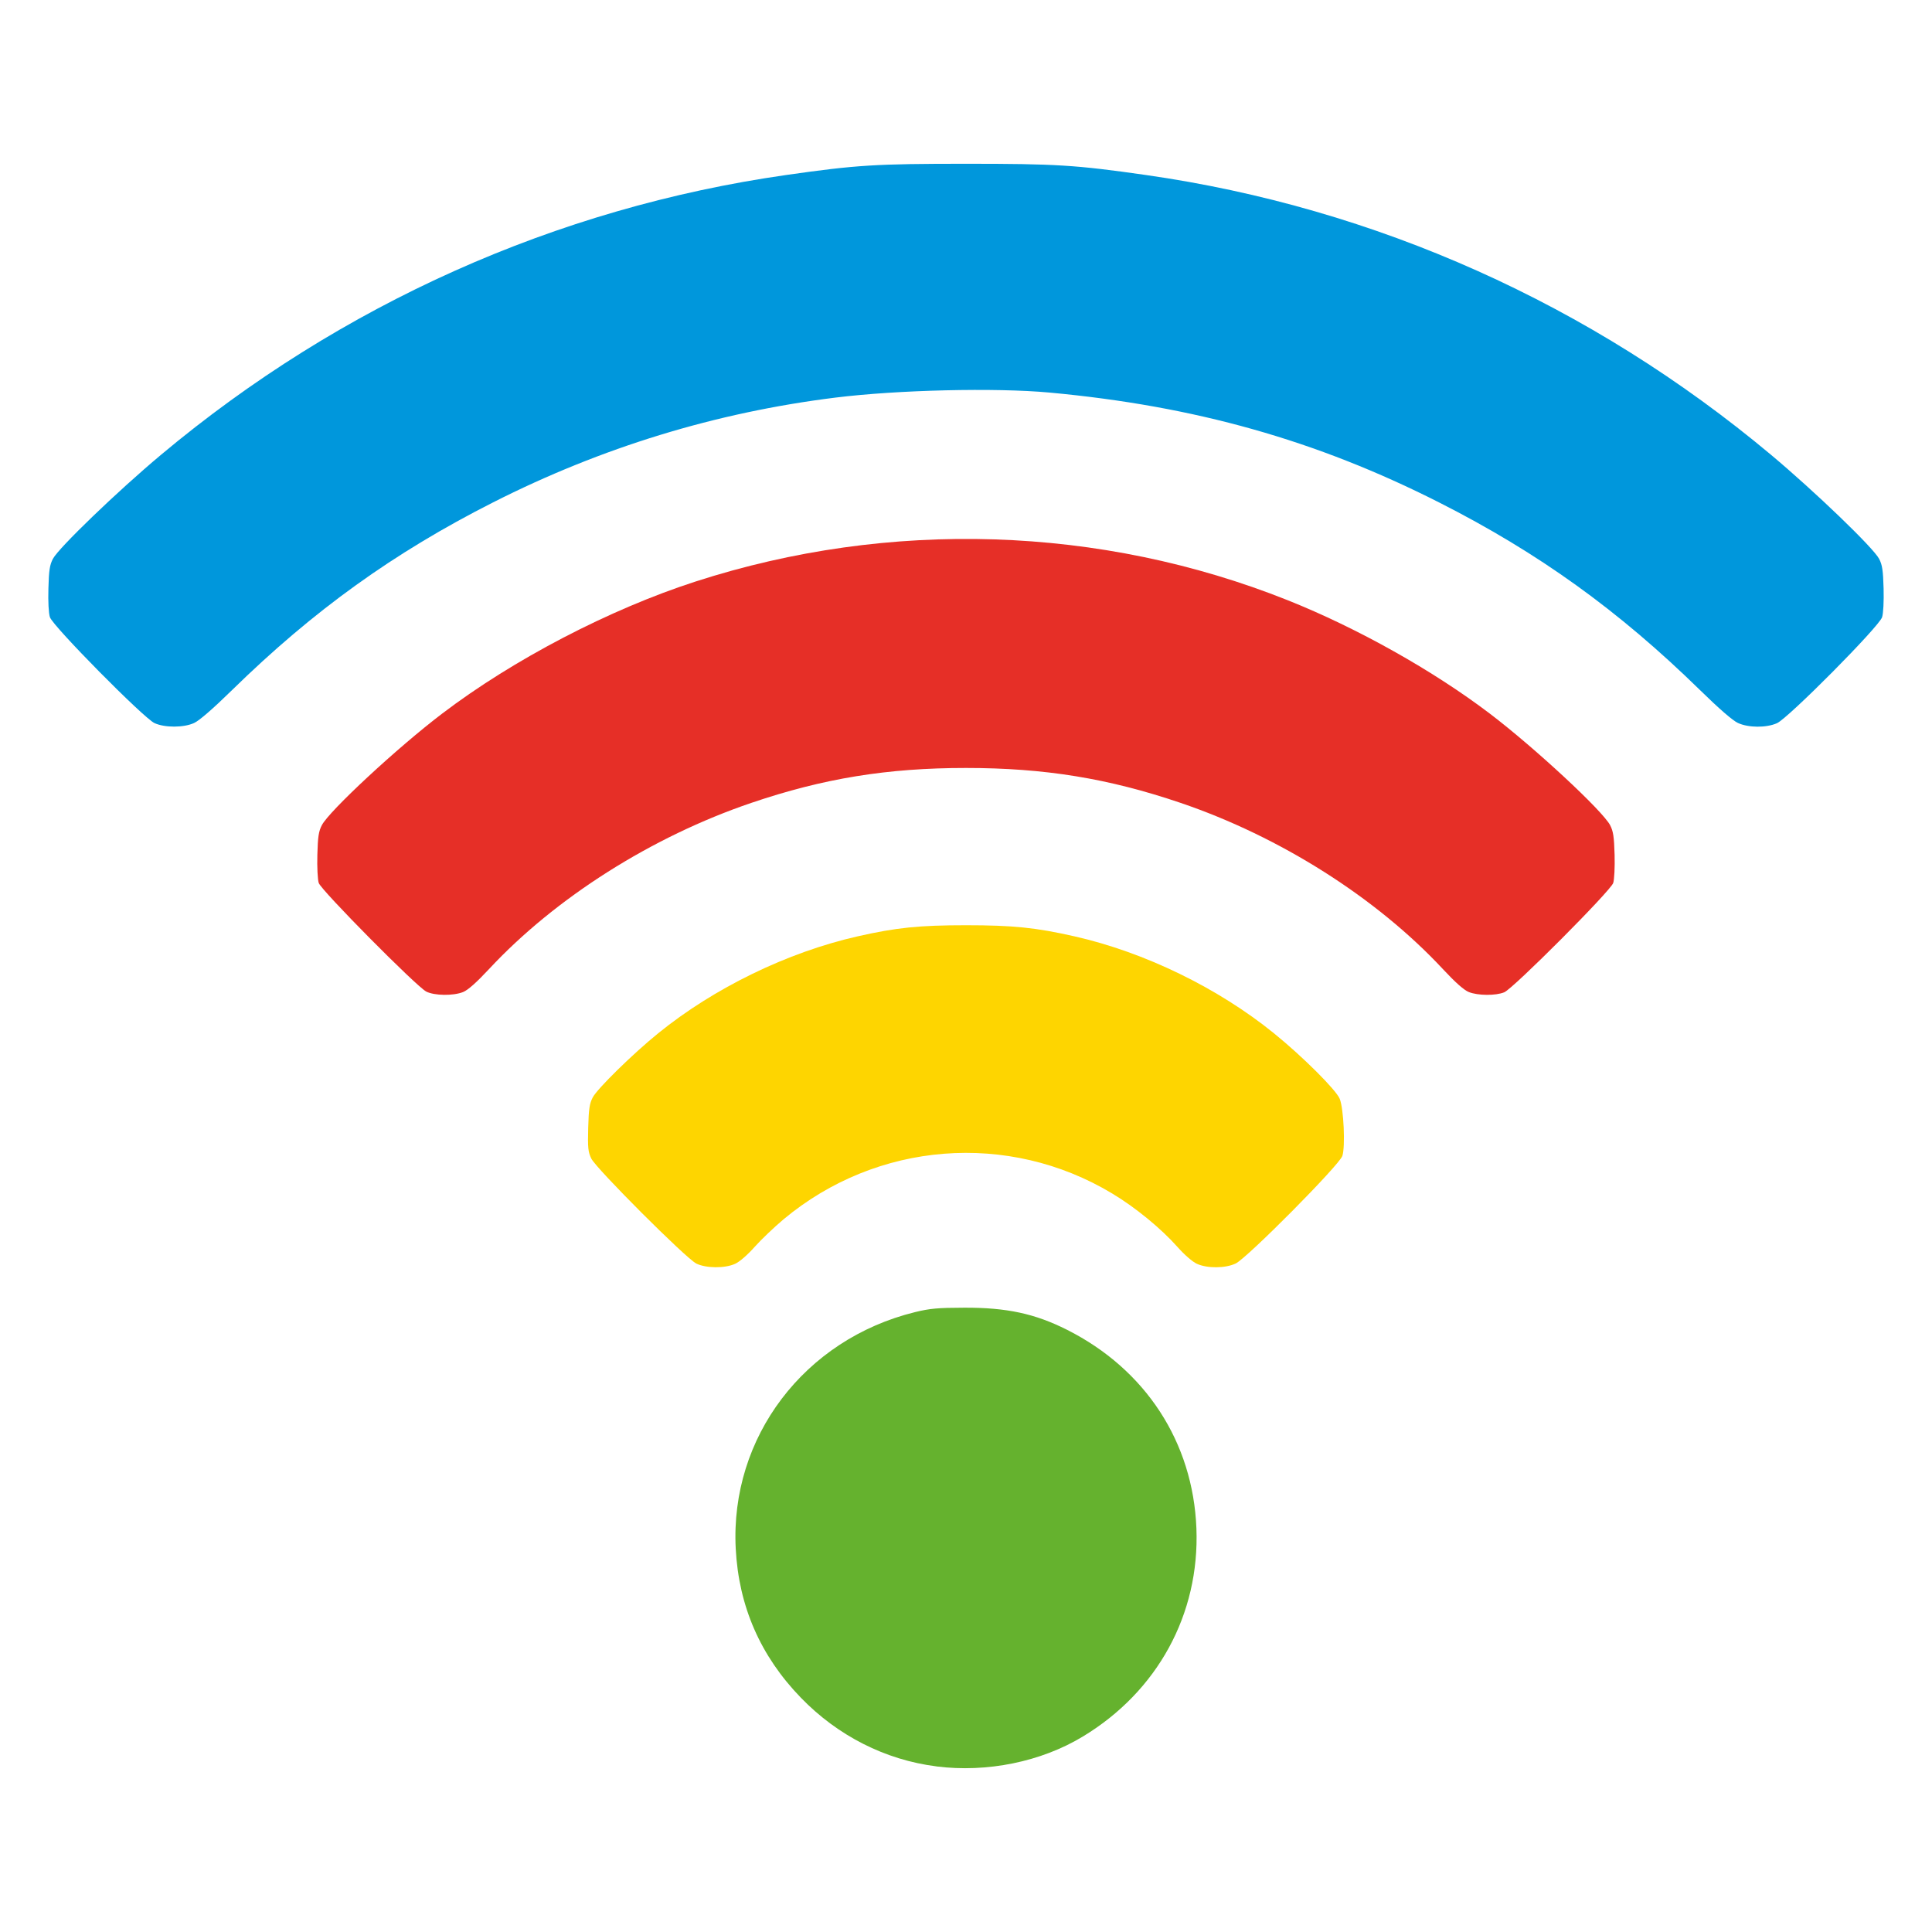
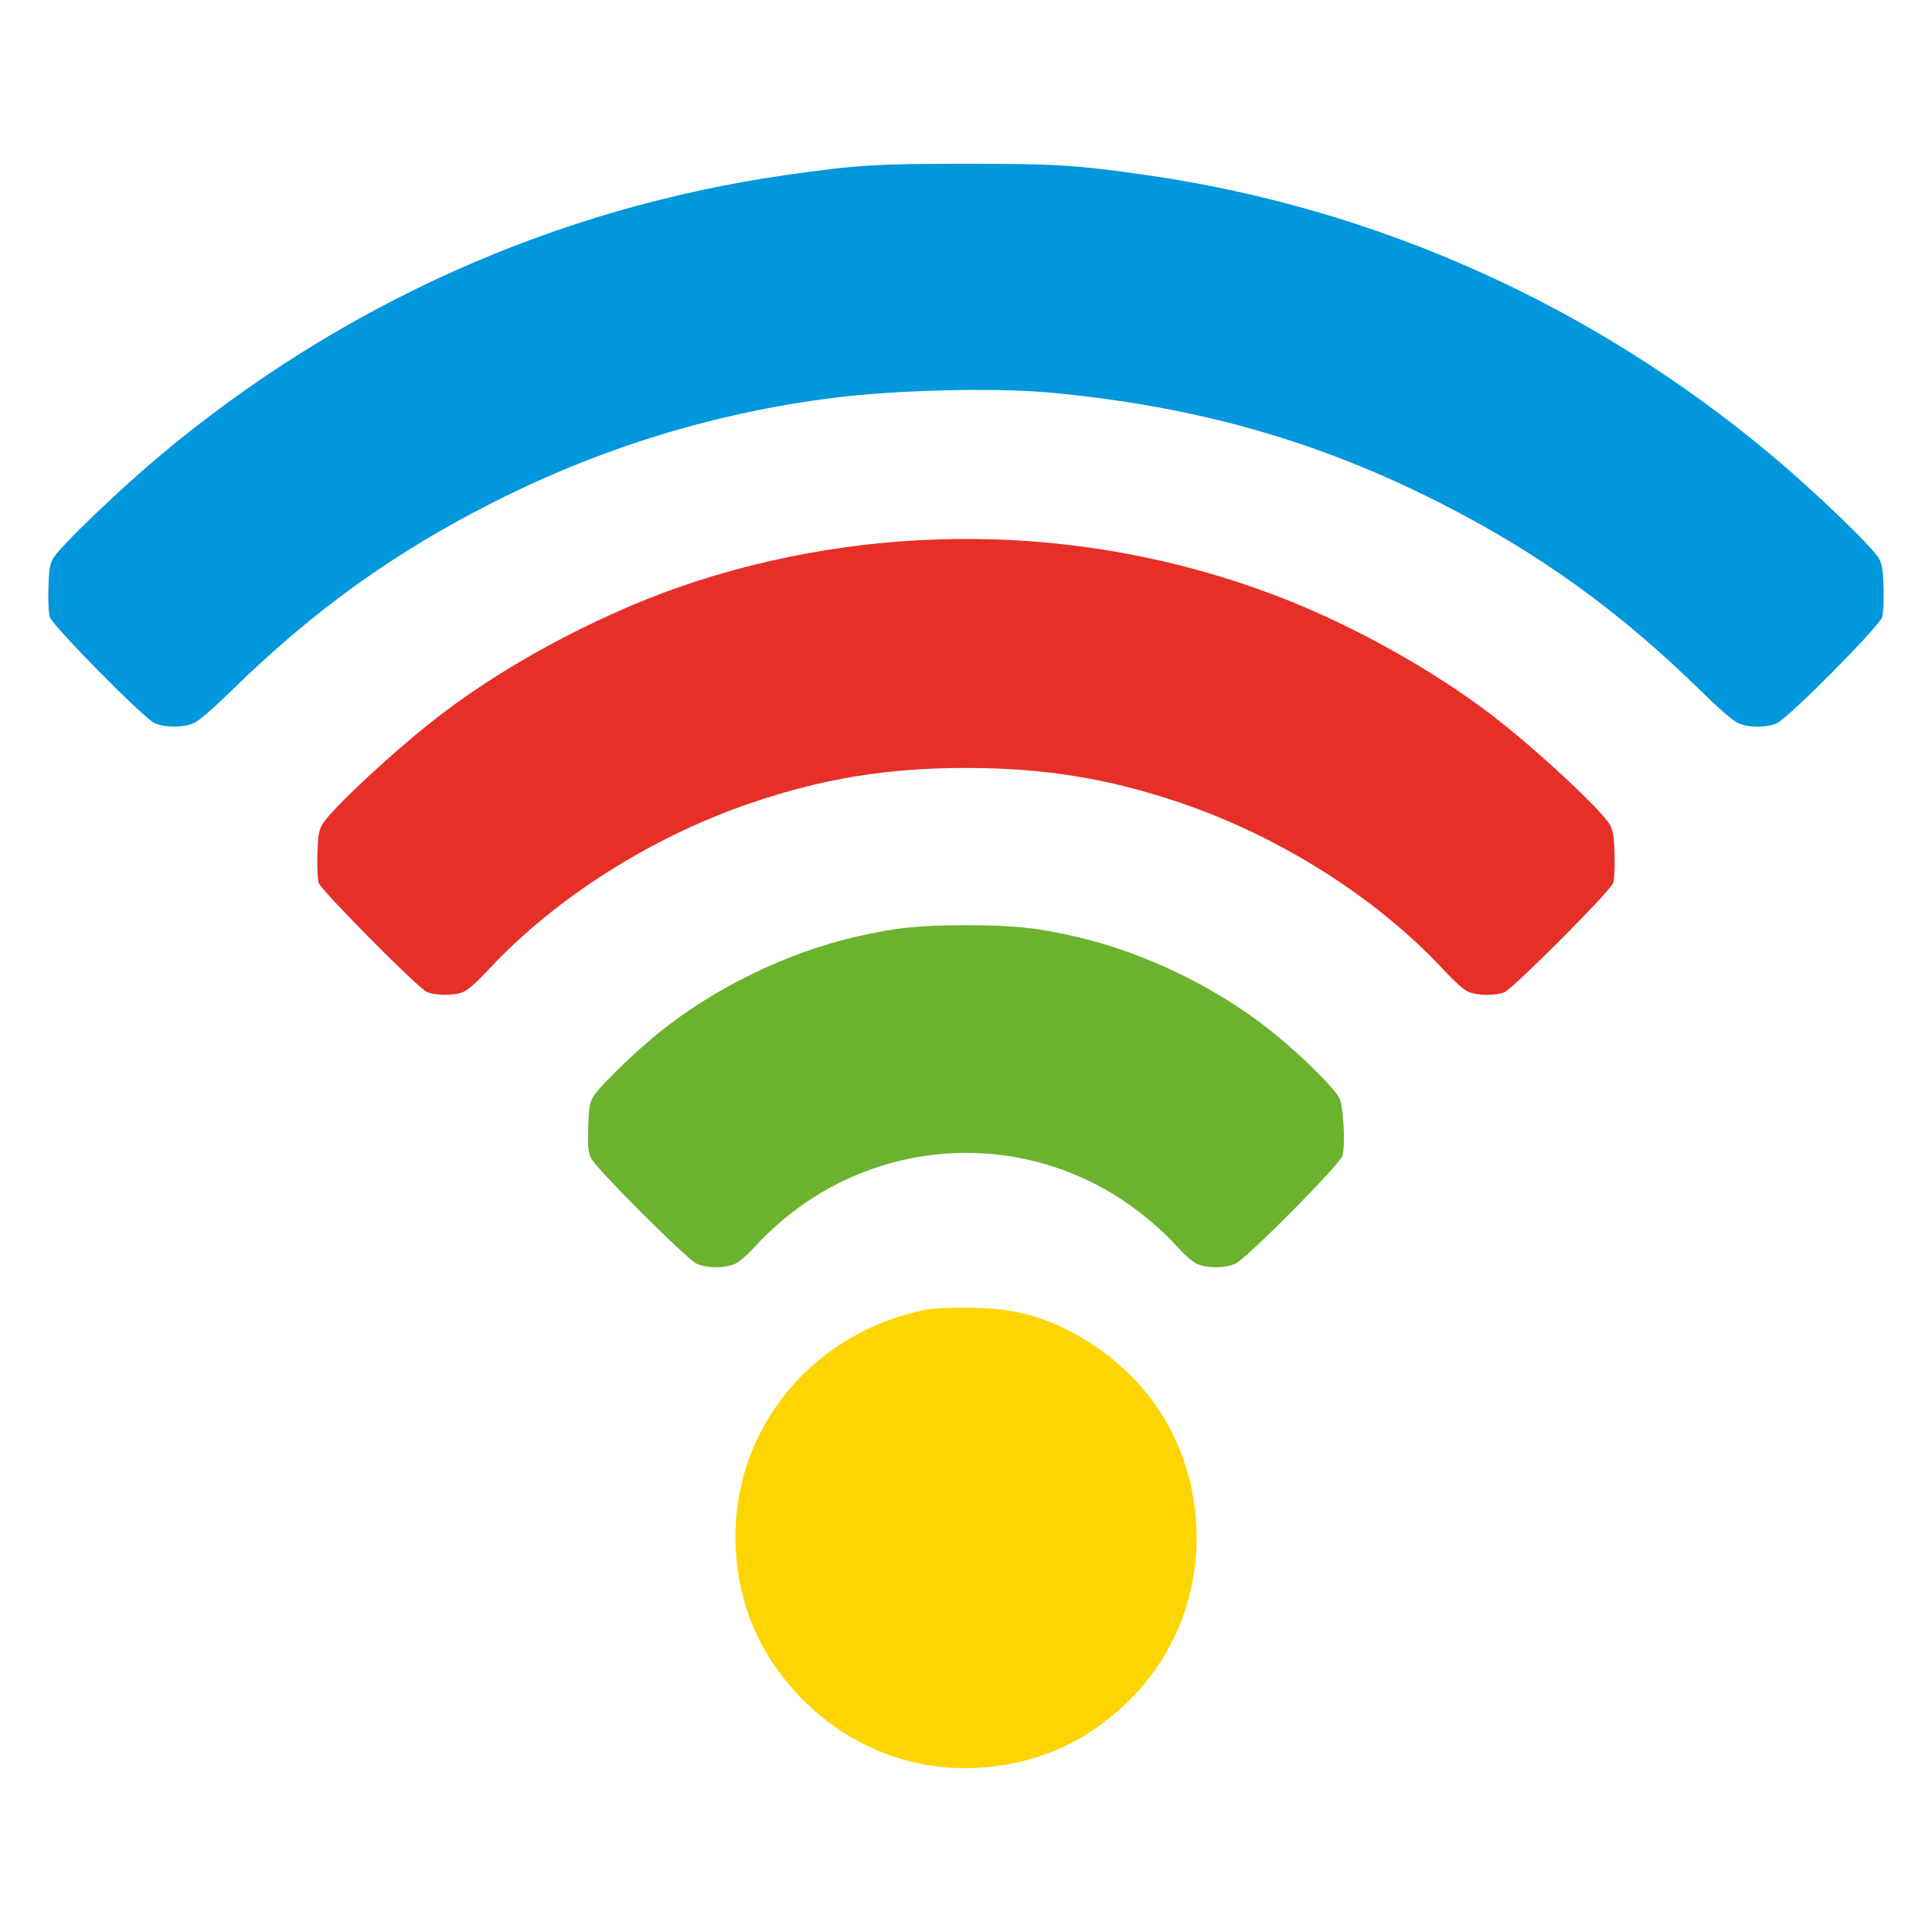
<svg xmlns="http://www.w3.org/2000/svg" version="1.1" width="100" height="100" id="svg25946">
  <defs id="defs25948" />
-   <g id="g4535" transform="matrix(2.968772,0,0,2.968772,1.906246,7.886022)">
+   <g id="g926" transform="matrix(2.968772,0,0,2.968772,1.906246,7.886022)">
    <path d="M 2.052,9.951 C 1.864,9.865 0.278,8.26 0.228,8.104 c -0.022,-0.069 -0.033,-0.269 -0.026,-0.501 0.008,-0.314 0.023,-0.41 0.078,-0.516 0.1,-0.191 1.123,-1.176 1.885,-1.814 3.135,-2.624 6.892,-4.305 10.898,-4.878 1.227,-0.175 1.563,-0.196 3.137,-0.196 1.574,0 1.91,0.021 3.137,0.196 4.006,0.572 7.763,2.254 10.898,4.878 0.762,0.638 1.786,1.622 1.885,1.814 0.055,0.105 0.069,0.201 0.078,0.516 0.006,0.232 -0.005,0.432 -0.026,0.501 -0.053,0.166 -1.638,1.763 -1.834,1.849 -0.188,0.082 -0.494,0.08 -0.679,-0.004 -0.09,-0.041 -0.329,-0.248 -0.663,-0.575 -1.42,-1.389 -2.82,-2.395 -4.549,-3.271 -2.139,-1.084 -4.258,-1.681 -6.791,-1.915 -0.946,-0.087 -2.644,-0.047 -3.735,0.088 -2.084,0.259 -4.077,0.869 -5.967,1.827 -1.729,0.876 -3.129,1.882 -4.549,3.271 -0.334,0.327 -0.573,0.534 -0.663,0.575 -0.182,0.083 -0.51,0.084 -0.69,0.002 z" id="path26127" style="fill:#0097dc;fill-opacity:1;stroke:none" />
    <path style="fill:#e62f27;fill-opacity:1;stroke:none" id="path26127-3" d="m 6.789,14.631 c -0.169,-0.086 -1.832,-1.765 -1.874,-1.893 -0.019,-0.059 -0.03,-0.273 -0.024,-0.491 0.008,-0.315 0.023,-0.41 0.078,-0.516 0.13,-0.251 1.32,-1.355 2.098,-1.946 1.24,-0.943 2.918,-1.818 4.419,-2.303 3.378,-1.092 7.061,-0.975 10.324,0.327 1.211,0.483 2.538,1.228 3.522,1.976 0.778,0.591 1.968,1.695 2.098,1.946 0.055,0.106 0.069,0.201 0.078,0.516 0.006,0.218 -0.005,0.432 -0.024,0.491 -0.045,0.138 -1.742,1.84 -1.9,1.906 -0.147,0.061 -0.459,0.059 -0.617,-0.004 -0.085,-0.034 -0.234,-0.166 -0.454,-0.402 -1.158,-1.243 -2.838,-2.307 -4.571,-2.896 -1.26,-0.428 -2.373,-0.609 -3.743,-0.609 -1.37,0 -2.482,0.181 -3.743,0.609 -1.733,0.589 -3.413,1.653 -4.571,2.896 -0.22,0.236 -0.369,0.368 -0.454,0.402 -0.171,0.068 -0.499,0.064 -0.643,-0.009 z m 1.164,-8.605 c -5.302,15.026 -2.651,7.513 0,0 z" />
-     <path style="fill:#fed500;fill-opacity:1;stroke:none" id="path26127-6" d="m 11.496,19.372 c -0.178,-0.088 -1.744,-1.654 -1.829,-1.829 -0.056,-0.116 -0.063,-0.185 -0.054,-0.534 0.009,-0.331 0.023,-0.424 0.079,-0.532 0.079,-0.152 0.699,-0.76 1.142,-1.119 0.974,-0.79 2.253,-1.412 3.475,-1.689 0.674,-0.153 1.075,-0.194 1.892,-0.194 0.817,0 1.218,0.041 1.892,0.194 1.222,0.277 2.5,0.899 3.475,1.689 0.5,0.405 1.087,0.99 1.148,1.144 0.069,0.171 0.099,0.829 0.046,0.994 -0.051,0.159 -1.662,1.783 -1.861,1.877 -0.181,0.085 -0.494,0.087 -0.675,0.005 -0.077,-0.035 -0.217,-0.156 -0.34,-0.295 -0.286,-0.322 -0.732,-0.688 -1.139,-0.932 -1.808,-1.088 -4.1,-0.908 -5.728,0.451 -0.162,0.136 -0.389,0.352 -0.504,0.481 -0.123,0.139 -0.262,0.259 -0.34,0.295 -0.181,0.082 -0.509,0.079 -0.681,-0.006 z" />
-     <path style="fill:#65b22e;fill-opacity:1;stroke:none" id="path26127-7" d="m 15.684,28.14 c -0.89,-0.112 -1.72,-0.533 -2.363,-1.197 -0.707,-0.73 -1.084,-1.595 -1.136,-2.601 -0.1,-1.94 1.196,-3.648 3.127,-4.122 0.258,-0.063 0.395,-0.076 0.857,-0.077 0.74,-0.003 1.234,0.104 1.792,0.385 1.37,0.69 2.197,1.959 2.256,3.462 0.058,1.496 -0.677,2.843 -1.982,3.631 -0.728,0.44 -1.669,0.631 -2.55,0.52 z" />
+     <path style="fill:#6bb22e;fill-opacity:1;stroke:none" id="path26127-6" d="m 11.496,19.372 c -0.178,-0.088 -1.744,-1.654 -1.829,-1.829 -0.056,-0.116 -0.063,-0.185 -0.054,-0.534 0.009,-0.331 0.023,-0.424 0.079,-0.532 0.079,-0.152 0.699,-0.76 1.142,-1.119 0.974,-0.79 2.253,-1.412 3.475,-1.689 0.674,-0.153 1.075,-0.194 1.892,-0.194 0.817,0 1.218,0.041 1.892,0.194 1.222,0.277 2.5,0.899 3.475,1.689 0.5,0.405 1.087,0.99 1.148,1.144 0.069,0.171 0.099,0.829 0.046,0.994 -0.051,0.159 -1.662,1.783 -1.861,1.877 -0.181,0.085 -0.494,0.087 -0.675,0.005 -0.077,-0.035 -0.217,-0.156 -0.34,-0.295 -0.286,-0.322 -0.732,-0.688 -1.139,-0.932 -1.808,-1.088 -4.1,-0.908 -5.728,0.451 -0.162,0.136 -0.389,0.352 -0.504,0.481 -0.123,0.139 -0.262,0.259 -0.34,0.295 -0.181,0.082 -0.509,0.079 -0.681,-0.006 z" />
+     <path style="fill:#fed500;fill-opacity:1;stroke:none" id="path26127-7" d="m 15.684,28.14 c -0.89,-0.112 -1.72,-0.533 -2.363,-1.197 -0.707,-0.73 -1.084,-1.595 -1.136,-2.601 -0.1,-1.94 1.196,-3.648 3.127,-4.122 0.258,-0.063 0.395,-0.076 0.857,-0.077 0.74,-0.003 1.234,0.104 1.792,0.385 1.37,0.69 2.197,1.959 2.256,3.462 0.058,1.496 -0.677,2.843 -1.982,3.631 -0.728,0.44 -1.669,0.631 -2.55,0.52 z" />
  </g>
</svg>
